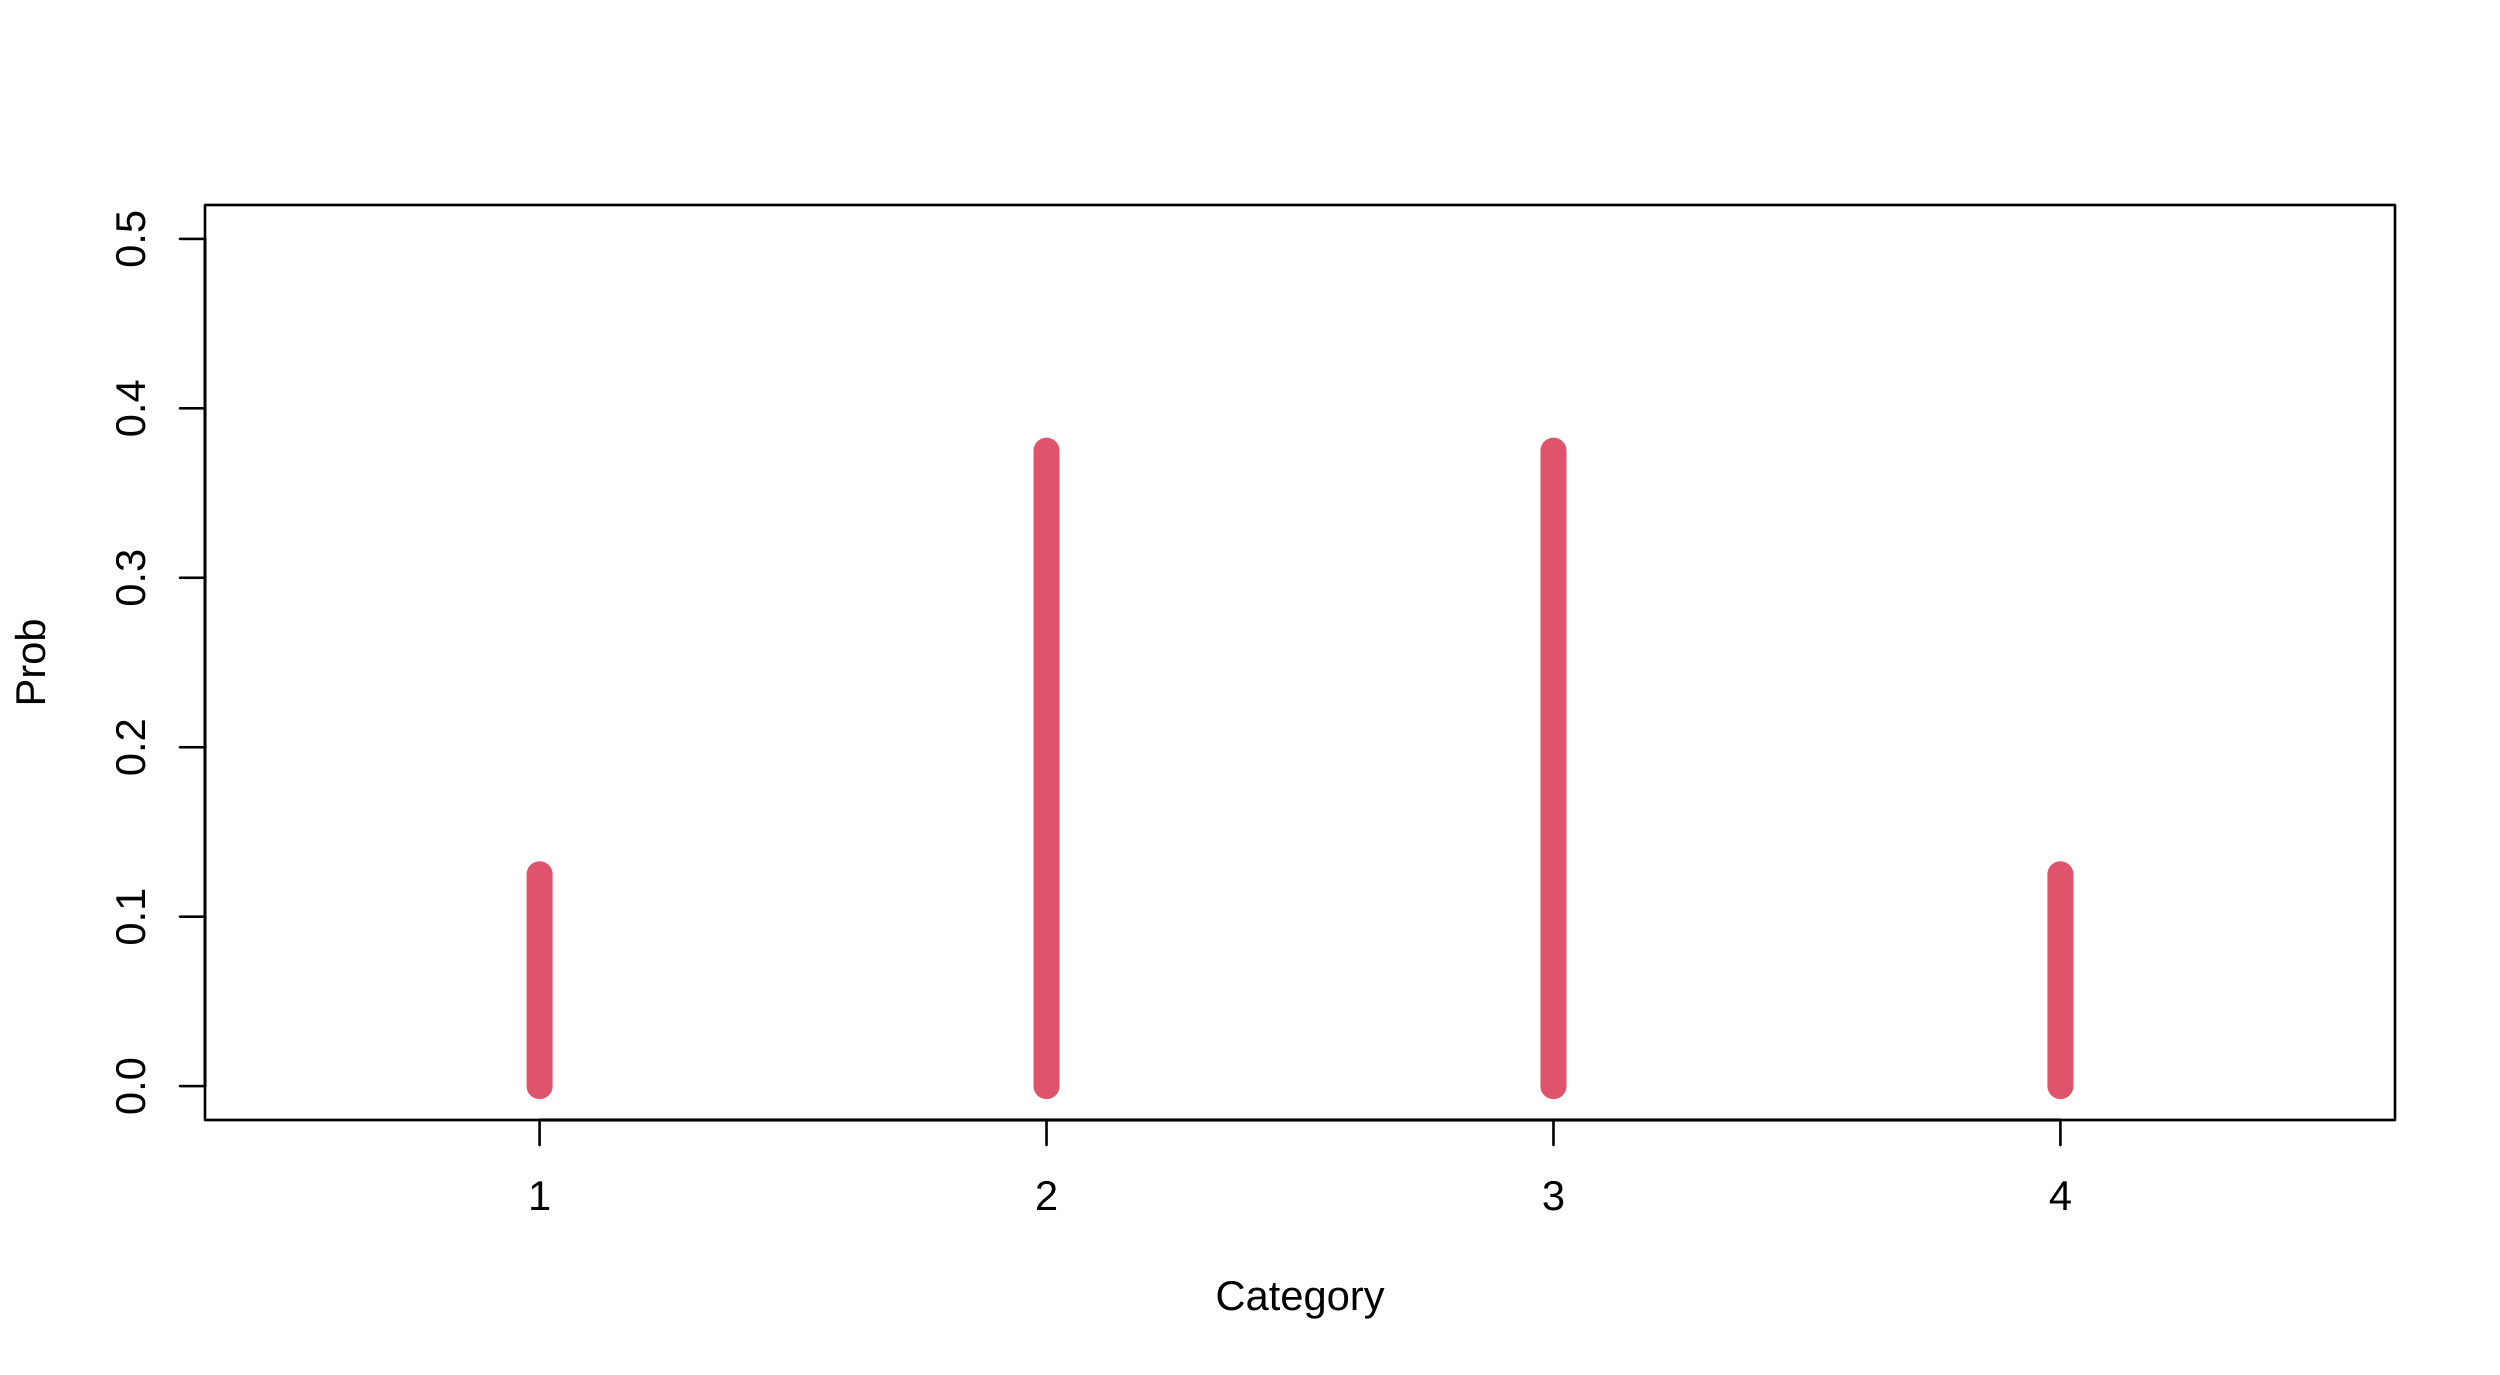
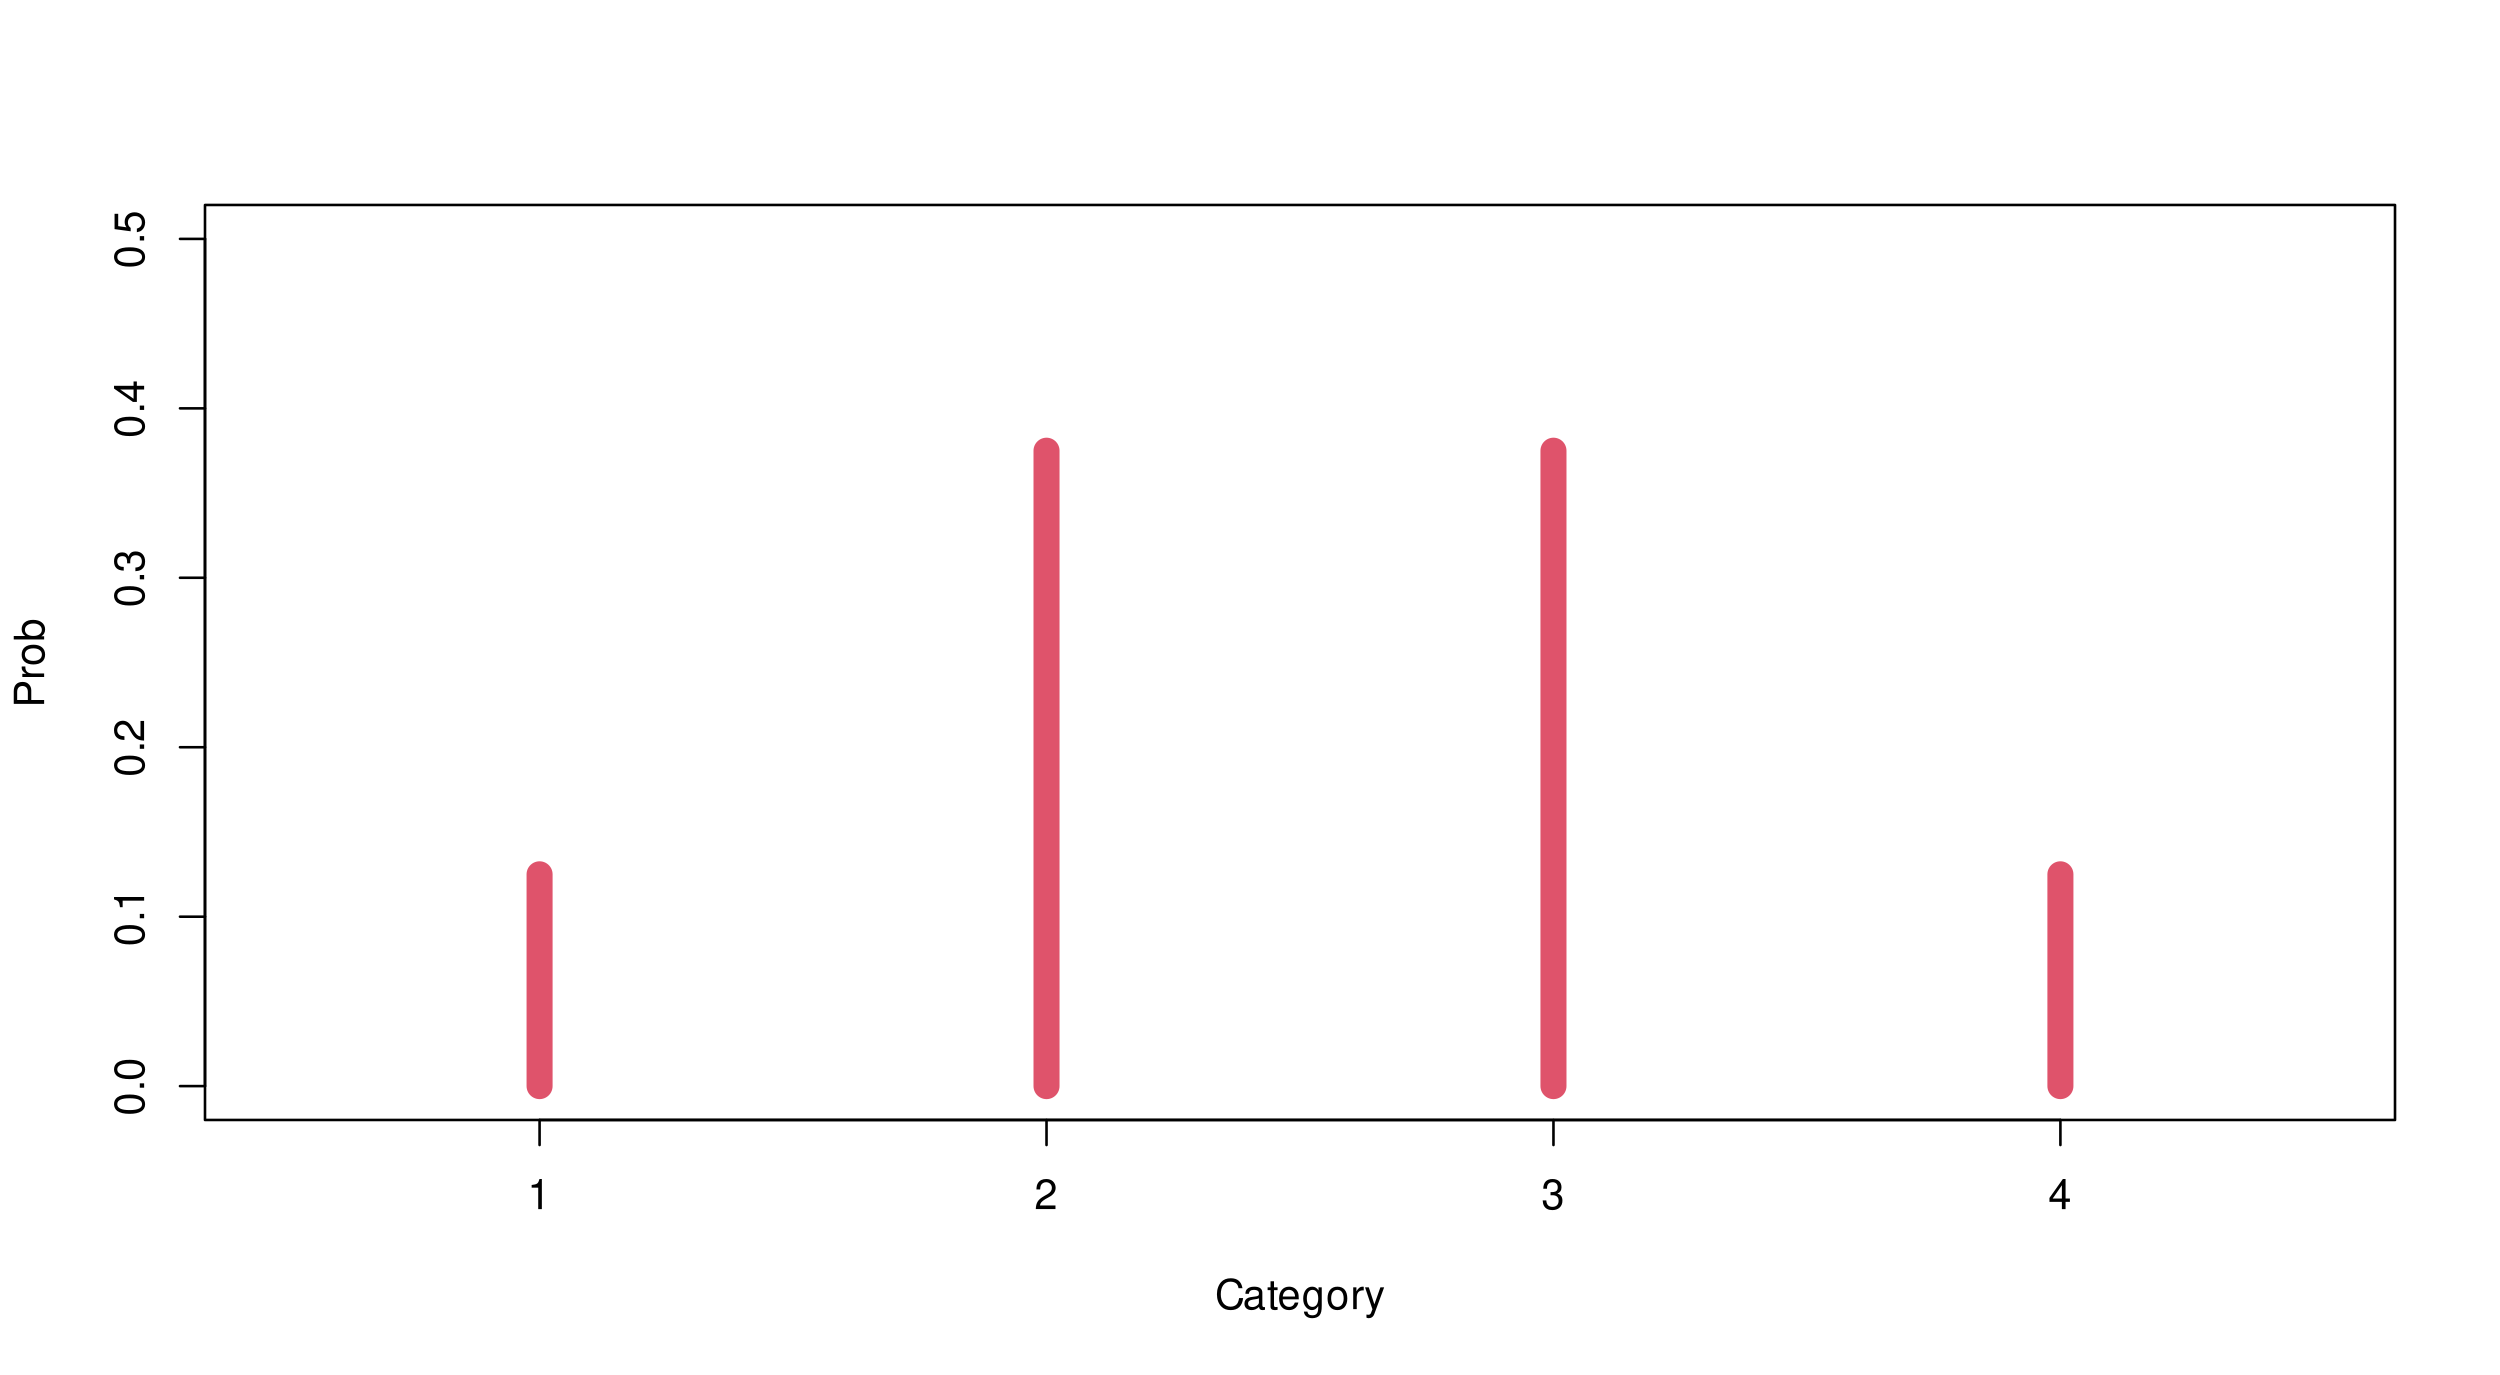
- <svg xmlns="http://www.w3.org/2000/svg" class="svglite" width="720.00pt" height="396.00pt" viewBox="0 0 720.00 396.00">
+ <svg xmlns="http://www.w3.org/2000/svg" xmlns:xlink="http://www.w3.org/1999/xlink" width="720pt" height="396pt" viewBox="0 0 720 396" version="1.1">
  <defs>
-     <style type="text/css">
-     .svglite line, .svglite polyline, .svglite polygon, .svglite path, .svglite rect, .svglite circle {
-       fill: none;
-       stroke: #000000;
-       stroke-linecap: round;
-       stroke-linejoin: round;
-       stroke-miterlimit: 10.00;
-     }
-     .svglite text {
-       white-space: pre;
-     }
-   </style>
+     <g>
+       <symbol overflow="visible" id="glyph0-0">
+         <path style="stroke:none;" d="" />
+       </symbol>
+       <symbol overflow="visible" id="glyph0-1">
+         <path style="stroke:none;" d="M 3.109 -6.188 L 3.109 0 L 4.156 0 L 4.156 -8.672 L 3.469 -8.672 C 3.094 -7.344 2.859 -7.156 1.219 -6.953 L 1.219 -6.188 Z M 3.109 -6.188 " />
+       </symbol>
+       <symbol overflow="visible" id="glyph0-2">
+         <path style="stroke:none;" d="M 6.078 -1.047 L 1.594 -1.047 C 1.703 -1.766 2.094 -2.219 3.125 -2.859 L 4.328 -3.531 C 5.516 -4.188 6.125 -5.078 6.125 -6.141 C 6.125 -6.859 5.844 -7.531 5.344 -8 C 4.844 -8.453 4.219 -8.672 3.406 -8.672 C 2.328 -8.672 1.531 -8.297 1.062 -7.547 C 0.75 -7.094 0.625 -6.547 0.594 -5.672 L 1.656 -5.672 C 1.688 -6.266 1.766 -6.609 1.906 -6.906 C 2.188 -7.422 2.734 -7.75 3.375 -7.75 C 4.328 -7.75 5.047 -7.062 5.047 -6.125 C 5.047 -5.422 4.656 -4.828 3.906 -4.391 L 2.797 -3.75 C 1.016 -2.719 0.5 -1.906 0.406 -0.016 L 6.078 -0.016 Z M 6.078 -1.047 " />
+       </symbol>
+       <symbol overflow="visible" id="glyph0-3">
+         <path style="stroke:none;" d="M 2.656 -4 L 3.234 -4 C 4.375 -4 4.984 -3.453 4.984 -2.406 C 4.984 -1.312 4.328 -0.656 3.234 -0.656 C 2.078 -0.656 1.516 -1.25 1.438 -2.516 L 0.391 -2.516 C 0.438 -1.828 0.547 -1.375 0.75 -0.984 C 1.203 -0.141 2.031 0.281 3.188 0.281 C 4.938 0.281 6.078 -0.781 6.078 -2.422 C 6.078 -3.531 5.656 -4.125 4.625 -4.484 C 5.422 -4.812 5.812 -5.406 5.812 -6.281 C 5.812 -7.781 4.844 -8.672 3.234 -8.672 C 1.516 -8.672 0.594 -7.719 0.562 -5.875 L 1.625 -5.875 C 1.625 -6.406 1.688 -6.703 1.812 -6.969 C 2.047 -7.469 2.578 -7.75 3.234 -7.75 C 4.172 -7.75 4.734 -7.188 4.734 -6.25 C 4.734 -5.641 4.531 -5.266 4.062 -5.062 C 3.766 -4.938 3.391 -4.891 2.656 -4.891 Z M 2.656 -4 " />
+       </symbol>
+       <symbol overflow="visible" id="glyph0-4">
+         <path style="stroke:none;" d="M 3.922 -2.094 L 3.922 0 L 4.984 0 L 4.984 -2.094 L 6.234 -2.094 L 6.234 -3.047 L 4.984 -3.047 L 4.984 -8.672 L 4.203 -8.672 L 0.344 -3.219 L 0.344 -2.094 Z M 3.922 -3.047 L 1.266 -3.047 L 3.922 -6.875 Z M 3.922 -3.047 " />
+       </symbol>
+       <symbol overflow="visible" id="glyph0-5">
+         <path style="stroke:none;" d="M 7.938 -6.031 C 7.594 -7.953 6.484 -8.891 4.578 -8.891 C 3.391 -8.891 2.453 -8.516 1.797 -7.797 C 1.016 -6.938 0.578 -5.688 0.578 -4.266 C 0.578 -2.828 1.016 -1.594 1.844 -0.75 C 2.516 -0.047 3.391 0.281 4.531 0.281 C 6.656 0.281 7.859 -0.875 8.125 -3.188 L 6.969 -3.188 C 6.875 -2.594 6.75 -2.188 6.578 -1.844 C 6.219 -1.109 5.469 -0.703 4.531 -0.703 C 2.797 -0.703 1.688 -2.094 1.688 -4.281 C 1.688 -6.531 2.734 -7.906 4.438 -7.906 C 5.141 -7.906 5.812 -7.703 6.172 -7.359 C 6.484 -7.062 6.672 -6.703 6.797 -6.031 Z M 7.938 -6.031 " />
+       </symbol>
+       <symbol overflow="visible" id="glyph0-6">
+         <path style="stroke:none;" d="M 6.422 -0.594 C 6.312 -0.562 6.266 -0.562 6.203 -0.562 C 5.859 -0.562 5.656 -0.75 5.656 -1.062 L 5.656 -4.75 C 5.656 -5.875 4.844 -6.469 3.297 -6.469 C 2.375 -6.469 1.641 -6.203 1.219 -5.734 C 0.922 -5.406 0.797 -5.047 0.781 -4.422 L 1.781 -4.422 C 1.875 -5.203 2.328 -5.547 3.266 -5.547 C 4.172 -5.547 4.672 -5.203 4.672 -4.609 L 4.672 -4.344 C 4.656 -3.906 4.438 -3.75 3.625 -3.641 C 2.203 -3.469 1.984 -3.422 1.609 -3.266 C 0.875 -2.953 0.5 -2.406 0.5 -1.578 C 0.5 -0.438 1.297 0.281 2.562 0.281 C 3.359 0.281 4 0 4.703 -0.641 C 4.781 0 5.094 0.281 5.734 0.281 C 5.953 0.281 6.078 0.25 6.422 0.172 Z M 4.672 -1.984 C 4.672 -1.641 4.578 -1.438 4.266 -1.156 C 3.859 -0.797 3.375 -0.594 2.781 -0.594 C 2 -0.594 1.547 -0.969 1.547 -1.609 C 1.547 -2.266 1.984 -2.609 3.062 -2.766 C 4.125 -2.906 4.328 -2.953 4.672 -3.109 Z M 4.672 -1.984 " />
+       </symbol>
+       <symbol overflow="visible" id="glyph0-7">
+         <path style="stroke:none;" d="M 3.047 -6.281 L 2.016 -6.281 L 2.016 -8.016 L 1.016 -8.016 L 1.016 -6.281 L 0.172 -6.281 L 0.172 -5.469 L 1.016 -5.469 L 1.016 -0.719 C 1.016 -0.078 1.453 0.281 2.234 0.281 C 2.5 0.281 2.719 0.25 3.047 0.188 L 3.047 -0.641 C 2.906 -0.609 2.766 -0.594 2.562 -0.594 C 2.141 -0.594 2.016 -0.719 2.016 -1.156 L 2.016 -5.469 L 3.047 -5.469 Z M 3.047 -6.281 " />
+       </symbol>
+       <symbol overflow="visible" id="glyph0-8">
+         <path style="stroke:none;" d="M 6.156 -2.812 C 6.156 -3.766 6.078 -4.344 5.906 -4.812 C 5.5 -5.844 4.531 -6.469 3.359 -6.469 C 1.609 -6.469 0.484 -5.141 0.484 -3.062 C 0.484 -0.984 1.562 0.281 3.344 0.281 C 4.781 0.281 5.766 -0.547 6.031 -1.906 L 5.016 -1.906 C 4.734 -1.078 4.172 -0.641 3.375 -0.641 C 2.734 -0.641 2.203 -0.938 1.859 -1.469 C 1.625 -1.828 1.531 -2.188 1.531 -2.812 Z M 1.547 -3.625 C 1.625 -4.781 2.344 -5.547 3.344 -5.547 C 4.375 -5.547 5.078 -4.75 5.078 -3.625 Z M 1.547 -3.625 " />
+       </symbol>
+       <symbol overflow="visible" id="glyph0-9">
+         <path style="stroke:none;" d="M 4.844 -6.281 L 4.844 -5.375 C 4.344 -6.125 3.797 -6.469 3 -6.469 C 1.469 -6.469 0.422 -5.047 0.422 -3.031 C 0.422 -1.984 0.672 -1.219 1.219 -0.578 C 1.688 -0.031 2.281 0.281 2.922 0.281 C 3.688 0.281 4.219 -0.062 4.75 -0.859 L 4.75 -0.531 C 4.75 1.156 4.281 1.781 3.031 1.781 C 2.188 1.781 1.734 1.438 1.641 0.719 L 0.625 0.719 C 0.719 1.891 1.641 2.609 3.016 2.609 C 3.938 2.609 4.703 2.312 5.109 1.812 C 5.594 1.219 5.766 0.438 5.766 -1.031 L 5.766 -6.281 Z M 3.094 -5.547 C 4.156 -5.547 4.75 -4.656 4.75 -3.062 C 4.75 -1.531 4.141 -0.641 3.094 -0.641 C 2.062 -0.641 1.469 -1.547 1.469 -3.094 C 1.469 -4.625 2.062 -5.547 3.094 -5.547 Z M 3.094 -5.547 " />
+       </symbol>
+       <symbol overflow="visible" id="glyph0-10">
+         <path style="stroke:none;" d="M 3.266 -6.469 C 1.484 -6.469 0.438 -5.203 0.438 -3.094 C 0.438 -0.969 1.484 0.281 3.281 0.281 C 5.047 0.281 6.125 -0.984 6.125 -3.047 C 6.125 -5.234 5.094 -6.469 3.266 -6.469 Z M 3.281 -5.547 C 4.406 -5.547 5.078 -4.625 5.078 -3.062 C 5.078 -1.578 4.375 -0.641 3.281 -0.641 C 2.156 -0.641 1.469 -1.578 1.469 -3.094 C 1.469 -4.625 2.156 -5.547 3.281 -5.547 Z M 3.281 -5.547 " />
+       </symbol>
+       <symbol overflow="visible" id="glyph0-11">
+         <path style="stroke:none;" d="M 0.828 -6.281 L 0.828 0 L 1.844 0 L 1.844 -3.266 C 1.844 -4.781 2.469 -5.453 3.859 -5.406 L 3.859 -6.438 C 3.688 -6.453 3.594 -6.469 3.469 -6.469 C 2.812 -6.469 2.328 -6.078 1.75 -5.141 L 1.75 -6.281 Z M 0.828 -6.281 " />
+       </symbol>
+       <symbol overflow="visible" id="glyph0-12">
+         <path style="stroke:none;" d="M 4.656 -6.281 L 2.922 -1.391 L 1.312 -6.281 L 0.234 -6.281 L 2.359 0.031 L 1.984 1.016 C 1.812 1.469 1.594 1.625 1.172 1.625 C 1.016 1.625 0.859 1.609 0.641 1.562 L 0.641 2.453 C 0.859 2.562 1.062 2.609 1.312 2.609 C 1.641 2.609 1.984 2.516 2.25 2.312 C 2.562 2.094 2.75 1.828 2.938 1.312 L 5.734 -6.281 Z M 4.656 -6.281 " />
+       </symbol>
+       <symbol overflow="visible" id="glyph1-0">
+         <path style="stroke:none;" d="" />
+       </symbol>
+       <symbol overflow="visible" id="glyph1-1">
+         <path style="stroke:none;" d="M -8.672 -3.297 C -8.672 -2.516 -8.312 -1.781 -7.734 -1.344 C -6.953 -0.797 -5.812 -0.516 -4.203 -0.516 C -1.266 -0.516 0.281 -1.469 0.281 -3.297 C 0.281 -5.094 -1.266 -6.078 -4.125 -6.078 C -5.812 -6.078 -6.938 -5.812 -7.734 -5.25 C -8.328 -4.812 -8.672 -4.109 -8.672 -3.297 Z M -7.734 -3.297 C -7.734 -4.438 -6.578 -5 -4.219 -5 C -1.75 -5 -0.594 -4.453 -0.594 -3.281 C -0.594 -2.156 -1.797 -1.594 -4.188 -1.594 C -6.578 -1.594 -7.734 -2.156 -7.734 -3.297 Z M -7.734 -3.297 " />
+       </symbol>
+       <symbol overflow="visible" id="glyph1-2">
+         <path style="stroke:none;" d="M -1.25 -2.297 L -1.25 -1.047 L 0 -1.047 L 0 -2.297 Z M -1.25 -2.297 " />
+       </symbol>
+       <symbol overflow="visible" id="glyph1-3">
+         <path style="stroke:none;" d="M -6.188 -3.109 L 0 -3.109 L 0 -4.156 L -8.672 -4.156 L -8.672 -3.469 C -7.344 -3.094 -7.156 -2.859 -6.953 -1.219 L -6.188 -1.219 Z M -6.188 -3.109 " />
+       </symbol>
+       <symbol overflow="visible" id="glyph1-4">
+         <path style="stroke:none;" d="M -1.047 -6.078 L -1.047 -1.594 C -1.766 -1.703 -2.219 -2.094 -2.859 -3.125 L -3.531 -4.328 C -4.188 -5.516 -5.078 -6.125 -6.141 -6.125 C -6.859 -6.125 -7.531 -5.844 -8 -5.344 C -8.453 -4.844 -8.672 -4.219 -8.672 -3.406 C -8.672 -2.328 -8.297 -1.531 -7.547 -1.062 C -7.094 -0.75 -6.547 -0.625 -5.672 -0.594 L -5.672 -1.656 C -6.266 -1.688 -6.609 -1.766 -6.906 -1.906 C -7.422 -2.188 -7.75 -2.734 -7.75 -3.375 C -7.75 -4.328 -7.062 -5.047 -6.125 -5.047 C -5.422 -5.047 -4.828 -4.656 -4.391 -3.906 L -3.75 -2.797 C -2.719 -1.016 -1.906 -0.5 -0.016 -0.406 L -0.016 -6.078 Z M -1.047 -6.078 " />
+       </symbol>
+       <symbol overflow="visible" id="glyph1-5">
+         <path style="stroke:none;" d="M -4 -2.656 L -4 -3.234 C -4 -4.375 -3.453 -4.984 -2.406 -4.984 C -1.312 -4.984 -0.656 -4.328 -0.656 -3.234 C -0.656 -2.078 -1.25 -1.516 -2.516 -1.438 L -2.516 -0.391 C -1.828 -0.438 -1.375 -0.547 -0.984 -0.75 C -0.141 -1.203 0.281 -2.031 0.281 -3.188 C 0.281 -4.938 -0.781 -6.078 -2.422 -6.078 C -3.531 -6.078 -4.125 -5.656 -4.484 -4.625 C -4.812 -5.422 -5.406 -5.812 -6.281 -5.812 C -7.781 -5.812 -8.672 -4.844 -8.672 -3.234 C -8.672 -1.516 -7.719 -0.594 -5.875 -0.562 L -5.875 -1.625 C -6.406 -1.625 -6.703 -1.688 -6.969 -1.812 C -7.469 -2.047 -7.75 -2.578 -7.75 -3.234 C -7.75 -4.172 -7.188 -4.734 -6.25 -4.734 C -5.641 -4.734 -5.266 -4.531 -5.062 -4.062 C -4.938 -3.766 -4.891 -3.391 -4.891 -2.656 Z M -4 -2.656 " />
+       </symbol>
+       <symbol overflow="visible" id="glyph1-6">
+         <path style="stroke:none;" d="M -2.094 -3.922 L 0 -3.922 L 0 -4.984 L -2.094 -4.984 L -2.094 -6.234 L -3.047 -6.234 L -3.047 -4.984 L -8.672 -4.984 L -8.672 -4.203 L -3.219 -0.344 L -2.094 -0.344 Z M -3.047 -3.922 L -3.047 -1.266 L -6.875 -3.922 Z M -3.047 -3.922 " />
+       </symbol>
+       <symbol overflow="visible" id="glyph1-7">
+         <path style="stroke:none;" d="M -8.516 -5.719 L -8.516 -1.312 L -3.875 -0.688 L -3.875 -1.656 C -4.469 -2.141 -4.672 -2.562 -4.672 -3.234 C -4.672 -4.375 -3.891 -5.078 -2.625 -5.078 C -1.406 -5.078 -0.656 -4.375 -0.656 -3.219 C -0.656 -2.297 -1.125 -1.734 -2.094 -1.469 L -2.094 -0.422 C -1.391 -0.562 -1.062 -0.688 -0.75 -0.938 C -0.094 -1.422 0.281 -2.281 0.281 -3.234 C 0.281 -4.953 -0.969 -6.156 -2.766 -6.156 C -4.453 -6.156 -5.609 -5.047 -5.609 -3.406 C -5.609 -2.812 -5.453 -2.328 -5.094 -1.844 L -7.469 -2.172 L -7.469 -5.719 Z M -8.516 -5.719 " />
+       </symbol>
+       <symbol overflow="visible" id="glyph1-8">
+         <path style="stroke:none;" d="M -3.703 -2.203 L -3.703 -4.953 C -3.703 -5.641 -3.906 -6.188 -4.328 -6.641 C -4.812 -7.172 -5.375 -7.406 -6.188 -7.406 C -7.828 -7.406 -8.75 -6.438 -8.75 -4.703 L -8.75 -1.094 L 0 -1.094 L 0 -2.203 Z M -4.688 -2.203 L -7.766 -2.203 L -7.766 -4.531 C -7.766 -5.609 -7.188 -6.234 -6.234 -6.234 C -5.266 -6.234 -4.688 -5.609 -4.688 -4.531 Z M -4.688 -2.203 " />
+       </symbol>
+       <symbol overflow="visible" id="glyph1-9">
+         <path style="stroke:none;" d="M -6.281 -0.828 L 0 -0.828 L 0 -1.844 L -3.266 -1.844 C -4.781 -1.844 -5.453 -2.469 -5.406 -3.859 L -6.438 -3.859 C -6.453 -3.688 -6.469 -3.594 -6.469 -3.469 C -6.469 -2.812 -6.078 -2.328 -5.141 -1.75 L -6.281 -1.75 Z M -6.281 -0.828 " />
+       </symbol>
+       <symbol overflow="visible" id="glyph1-10">
+         <path style="stroke:none;" d="M -6.469 -3.266 C -6.469 -1.484 -5.203 -0.438 -3.094 -0.438 C -0.969 -0.438 0.281 -1.484 0.281 -3.281 C 0.281 -5.047 -0.984 -6.125 -3.047 -6.125 C -5.234 -6.125 -6.469 -5.094 -6.469 -3.266 Z M -5.547 -3.281 C -5.547 -4.406 -4.625 -5.078 -3.062 -5.078 C -1.578 -5.078 -0.641 -4.375 -0.641 -3.281 C -0.641 -2.156 -1.578 -1.469 -3.094 -1.469 C -4.625 -1.469 -5.547 -2.156 -5.547 -3.281 Z M -5.547 -3.281 " />
+       </symbol>
+       <symbol overflow="visible" id="glyph1-11">
+         <path style="stroke:none;" d="M -8.75 -0.641 L 0 -0.641 L 0 -1.547 L -0.797 -1.547 C -0.078 -2.031 0.281 -2.656 0.281 -3.547 C 0.281 -5.203 -1.078 -6.281 -3.172 -6.281 C -5.203 -6.281 -6.469 -5.25 -6.469 -3.594 C -6.469 -2.719 -6.141 -2.109 -5.438 -1.641 L -8.75 -1.641 Z M -5.531 -3.391 C -5.531 -4.516 -4.562 -5.234 -3.062 -5.234 C -1.625 -5.234 -0.656 -4.484 -0.656 -3.391 C -0.656 -2.328 -1.625 -1.641 -3.094 -1.641 C -4.578 -1.641 -5.531 -2.328 -5.531 -3.391 Z M -5.531 -3.391 " />
+       </symbol>
+     </g>
  </defs>
-   <rect width="100%" height="100%" style="stroke: none; fill: none;" />
-   <defs>
-     <clipPath id="cpMC4wMHw3MjAuMDB8MC4wMHwzOTYuMDA=">
-       <rect x="0.00" y="0.00" width="720.00" height="396.00" />
-     </clipPath>
-   </defs>
-   <g clip-path="url(#cpMC4wMHw3MjAuMDB8MC4wMHwzOTYuMDA=)">
-     <line x1="155.40" y1="322.56" x2="593.40" y2="322.56" style="stroke-width: 0.75;" />
-     <line x1="155.40" y1="322.56" x2="155.40" y2="329.76" style="stroke-width: 0.75;" />
-     <line x1="301.40" y1="322.56" x2="301.40" y2="329.76" style="stroke-width: 0.75;" />
-     <line x1="447.40" y1="322.56" x2="447.40" y2="329.76" style="stroke-width: 0.75;" />
-     <line x1="593.40" y1="322.56" x2="593.40" y2="329.76" style="stroke-width: 0.75;" />
-     <text x="155.40" y="348.48" text-anchor="middle" style="font-size: 12.00px; font-family: &quot;Arial&quot;;" textLength="6.67px" lengthAdjust="spacingAndGlyphs">1</text>
-     <text x="301.40" y="348.48" text-anchor="middle" style="font-size: 12.00px; font-family: &quot;Arial&quot;;" textLength="6.67px" lengthAdjust="spacingAndGlyphs">2</text>
-     <text x="447.40" y="348.48" text-anchor="middle" style="font-size: 12.00px; font-family: &quot;Arial&quot;;" textLength="6.67px" lengthAdjust="spacingAndGlyphs">3</text>
-     <text x="593.40" y="348.48" text-anchor="middle" style="font-size: 12.00px; font-family: &quot;Arial&quot;;" textLength="6.67px" lengthAdjust="spacingAndGlyphs">4</text>
-     <line x1="59.04" y1="312.80" x2="59.04" y2="68.80" style="stroke-width: 0.75;" />
-     <line x1="59.04" y1="312.80" x2="51.84" y2="312.80" style="stroke-width: 0.75;" />
-     <line x1="59.04" y1="264.00" x2="51.84" y2="264.00" style="stroke-width: 0.75;" />
-     <line x1="59.04" y1="215.20" x2="51.84" y2="215.20" style="stroke-width: 0.75;" />
-     <line x1="59.04" y1="166.40" x2="51.84" y2="166.40" style="stroke-width: 0.75;" />
-     <line x1="59.04" y1="117.60" x2="51.84" y2="117.60" style="stroke-width: 0.75;" />
-     <line x1="59.04" y1="68.80" x2="51.84" y2="68.80" style="stroke-width: 0.75;" />
-     <text transform="translate(41.76,312.80) rotate(-90)" text-anchor="middle" style="font-size: 12.00px; font-family: &quot;Arial&quot;;" textLength="16.68px" lengthAdjust="spacingAndGlyphs">0.0</text>
-     <text transform="translate(41.76,264.00) rotate(-90)" text-anchor="middle" style="font-size: 12.00px; font-family: &quot;Arial&quot;;" textLength="16.68px" lengthAdjust="spacingAndGlyphs">0.1</text>
-     <text transform="translate(41.76,215.20) rotate(-90)" text-anchor="middle" style="font-size: 12.00px; font-family: &quot;Arial&quot;;" textLength="16.68px" lengthAdjust="spacingAndGlyphs">0.2</text>
-     <text transform="translate(41.76,166.40) rotate(-90)" text-anchor="middle" style="font-size: 12.00px; font-family: &quot;Arial&quot;;" textLength="16.68px" lengthAdjust="spacingAndGlyphs">0.3</text>
-     <text transform="translate(41.76,117.60) rotate(-90)" text-anchor="middle" style="font-size: 12.00px; font-family: &quot;Arial&quot;;" textLength="16.68px" lengthAdjust="spacingAndGlyphs">0.4</text>
-     <text transform="translate(41.76,68.80) rotate(-90)" text-anchor="middle" style="font-size: 12.00px; font-family: &quot;Arial&quot;;" textLength="16.68px" lengthAdjust="spacingAndGlyphs">0.5</text>
-     <polyline points="59.04,322.56 689.76,322.56 689.76,59.04 59.04,59.04 59.04,322.56 " style="stroke-width: 0.75;" />
-     <text x="374.40" y="377.28" text-anchor="middle" style="font-size: 12.00px; font-family: &quot;Arial&quot;;" textLength="48.70px" lengthAdjust="spacingAndGlyphs">Category</text>
-     <text transform="translate(12.96,190.80) rotate(-90)" text-anchor="middle" style="font-size: 12.00px; font-family: &quot;Arial&quot;;" textLength="25.35px" lengthAdjust="spacingAndGlyphs">Prob</text>
-   </g>
-   <defs>
-     <clipPath id="cpNTkuMDR8Njg5Ljc2fDU5LjA0fDMyMi41Ng==">
-       <rect x="59.04" y="59.04" width="630.72" height="263.52" />
-     </clipPath>
-   </defs>
-   <g clip-path="url(#cpNTkuMDR8Njg5Ljc2fDU5LjA0fDMyMi41Ng==)">
-     <polyline points="155.40,312.80 155.40,251.80 " style="stroke-width: 7.50; stroke: #DF536B;" />
-     <polyline points="301.40,312.80 301.40,129.80 " style="stroke-width: 7.50; stroke: #DF536B;" />
-     <polyline points="447.40,312.80 447.40,129.80 " style="stroke-width: 7.50; stroke: #DF536B;" />
-     <polyline points="593.40,312.80 593.40,251.80 " style="stroke-width: 7.50; stroke: #DF536B;" />
+   <g id="surface6">
+     <path style="fill:none;stroke-width:0.75;stroke-linecap:round;stroke-linejoin:round;stroke:rgb(0%,0%,0%);stroke-opacity:1;stroke-miterlimit:10;" d="M 155.398 322.559 L 593.398 322.559 " />
+     <path style="fill:none;stroke-width:0.75;stroke-linecap:round;stroke-linejoin:round;stroke:rgb(0%,0%,0%);stroke-opacity:1;stroke-miterlimit:10;" d="M 155.398 322.559 L 155.398 329.762 " />
+     <path style="fill:none;stroke-width:0.75;stroke-linecap:round;stroke-linejoin:round;stroke:rgb(0%,0%,0%);stroke-opacity:1;stroke-miterlimit:10;" d="M 301.398 322.559 L 301.398 329.762 " />
+     <path style="fill:none;stroke-width:0.75;stroke-linecap:round;stroke-linejoin:round;stroke:rgb(0%,0%,0%);stroke-opacity:1;stroke-miterlimit:10;" d="M 447.398 322.559 L 447.398 329.762 " />
+     <path style="fill:none;stroke-width:0.75;stroke-linecap:round;stroke-linejoin:round;stroke:rgb(0%,0%,0%);stroke-opacity:1;stroke-miterlimit:10;" d="M 593.398 322.559 L 593.398 329.762 " />
+     <g style="fill:rgb(0%,0%,0%);fill-opacity:1;">
+       <use xlink:href="#glyph0-1" x="151.898" y="348.229" />
+     </g>
+     <g style="fill:rgb(0%,0%,0%);fill-opacity:1;">
+       <use xlink:href="#glyph0-2" x="297.898" y="348.229" />
+     </g>
+     <g style="fill:rgb(0%,0%,0%);fill-opacity:1;">
+       <use xlink:href="#glyph0-3" x="443.898" y="348.229" />
+     </g>
+     <g style="fill:rgb(0%,0%,0%);fill-opacity:1;">
+       <use xlink:href="#glyph0-4" x="589.898" y="348.229" />
+     </g>
+     <path style="fill:none;stroke-width:0.75;stroke-linecap:round;stroke-linejoin:round;stroke:rgb(0%,0%,0%);stroke-opacity:1;stroke-miterlimit:10;" d="M 59.039 312.801 L 59.039 68.801 " />
+     <path style="fill:none;stroke-width:0.75;stroke-linecap:round;stroke-linejoin:round;stroke:rgb(0%,0%,0%);stroke-opacity:1;stroke-miterlimit:10;" d="M 59.039 312.801 L 51.84 312.801 " />
+     <path style="fill:none;stroke-width:0.75;stroke-linecap:round;stroke-linejoin:round;stroke:rgb(0%,0%,0%);stroke-opacity:1;stroke-miterlimit:10;" d="M 59.039 264 L 51.84 264 " />
+     <path style="fill:none;stroke-width:0.75;stroke-linecap:round;stroke-linejoin:round;stroke:rgb(0%,0%,0%);stroke-opacity:1;stroke-miterlimit:10;" d="M 59.039 215.199 L 51.84 215.199 " />
+     <path style="fill:none;stroke-width:0.75;stroke-linecap:round;stroke-linejoin:round;stroke:rgb(0%,0%,0%);stroke-opacity:1;stroke-miterlimit:10;" d="M 59.039 166.398 L 51.84 166.398 " />
+     <path style="fill:none;stroke-width:0.75;stroke-linecap:round;stroke-linejoin:round;stroke:rgb(0%,0%,0%);stroke-opacity:1;stroke-miterlimit:10;" d="M 59.039 117.602 L 51.84 117.602 " />
+     <path style="fill:none;stroke-width:0.75;stroke-linecap:round;stroke-linejoin:round;stroke:rgb(0%,0%,0%);stroke-opacity:1;stroke-miterlimit:10;" d="M 59.039 68.801 L 51.84 68.801 " />
+     <g style="fill:rgb(0%,0%,0%);fill-opacity:1;">
+       <use xlink:href="#glyph1-1" x="41.51" y="321.301" />
+       <use xlink:href="#glyph1-2" x="41.51" y="314.301" />
+       <use xlink:href="#glyph1-1" x="41.51" y="311.301" />
+     </g>
+     <g style="fill:rgb(0%,0%,0%);fill-opacity:1;">
+       <use xlink:href="#glyph1-1" x="41.51" y="272.5" />
+       <use xlink:href="#glyph1-2" x="41.51" y="265.5" />
+       <use xlink:href="#glyph1-3" x="41.51" y="262.5" />
+     </g>
+     <g style="fill:rgb(0%,0%,0%);fill-opacity:1;">
+       <use xlink:href="#glyph1-1" x="41.51" y="223.699" />
+       <use xlink:href="#glyph1-2" x="41.51" y="216.699" />
+       <use xlink:href="#glyph1-4" x="41.51" y="213.699" />
+     </g>
+     <g style="fill:rgb(0%,0%,0%);fill-opacity:1;">
+       <use xlink:href="#glyph1-1" x="41.51" y="174.898" />
+       <use xlink:href="#glyph1-2" x="41.51" y="167.898" />
+       <use xlink:href="#glyph1-5" x="41.51" y="164.898" />
+     </g>
+     <g style="fill:rgb(0%,0%,0%);fill-opacity:1;">
+       <use xlink:href="#glyph1-1" x="41.51" y="126.102" />
+       <use xlink:href="#glyph1-2" x="41.51" y="119.102" />
+       <use xlink:href="#glyph1-6" x="41.51" y="116.102" />
+     </g>
+     <g style="fill:rgb(0%,0%,0%);fill-opacity:1;">
+       <use xlink:href="#glyph1-1" x="41.51" y="77.301" />
+       <use xlink:href="#glyph1-2" x="41.51" y="70.301" />
+       <use xlink:href="#glyph1-7" x="41.51" y="67.301" />
+     </g>
+     <path style="fill:none;stroke-width:0.75;stroke-linecap:round;stroke-linejoin:round;stroke:rgb(0%,0%,0%);stroke-opacity:1;stroke-miterlimit:10;" d="M 59.039 322.559 L 689.762 322.559 L 689.762 59.039 L 59.039 59.039 Z M 59.039 322.559 " />
+     <g style="fill:rgb(0%,0%,0%);fill-opacity:1;">
+       <use xlink:href="#glyph0-5" x="349.898" y="377.029" />
+       <use xlink:href="#glyph0-6" x="357.898" y="377.029" />
+       <use xlink:href="#glyph0-7" x="364.898" y="377.029" />
+       <use xlink:href="#glyph0-8" x="367.898" y="377.029" />
+       <use xlink:href="#glyph0-9" x="374.898" y="377.029" />
+       <use xlink:href="#glyph0-10" x="381.898" y="377.029" />
+       <use xlink:href="#glyph0-11" x="388.898" y="377.029" />
+       <use xlink:href="#glyph0-12" x="392.898" y="377.029" />
+     </g>
+     <g style="fill:rgb(0%,0%,0%);fill-opacity:1;">
+       <use xlink:href="#glyph1-8" x="12.709" y="203.801" />
+       <use xlink:href="#glyph1-9" x="12.709" y="195.801" />
+       <use xlink:href="#glyph1-10" x="12.709" y="191.801" />
+       <use xlink:href="#glyph1-11" x="12.709" y="184.801" />
+     </g>
+     <path style="fill:none;stroke-width:7.5;stroke-linecap:round;stroke-linejoin:round;stroke:rgb(87.451%,32.549%,41.961%);stroke-opacity:1;stroke-miterlimit:10;" d="M 155.398 312.801 L 155.398 251.801 " />
+     <path style="fill:none;stroke-width:7.5;stroke-linecap:round;stroke-linejoin:round;stroke:rgb(87.451%,32.549%,41.961%);stroke-opacity:1;stroke-miterlimit:10;" d="M 301.398 312.801 L 301.398 129.801 " />
+     <path style="fill:none;stroke-width:7.5;stroke-linecap:round;stroke-linejoin:round;stroke:rgb(87.451%,32.549%,41.961%);stroke-opacity:1;stroke-miterlimit:10;" d="M 447.398 312.801 L 447.398 129.801 " />
+     <path style="fill:none;stroke-width:7.5;stroke-linecap:round;stroke-linejoin:round;stroke:rgb(87.451%,32.549%,41.961%);stroke-opacity:1;stroke-miterlimit:10;" d="M 593.398 312.801 L 593.398 251.801 " />
  </g>
</svg>
